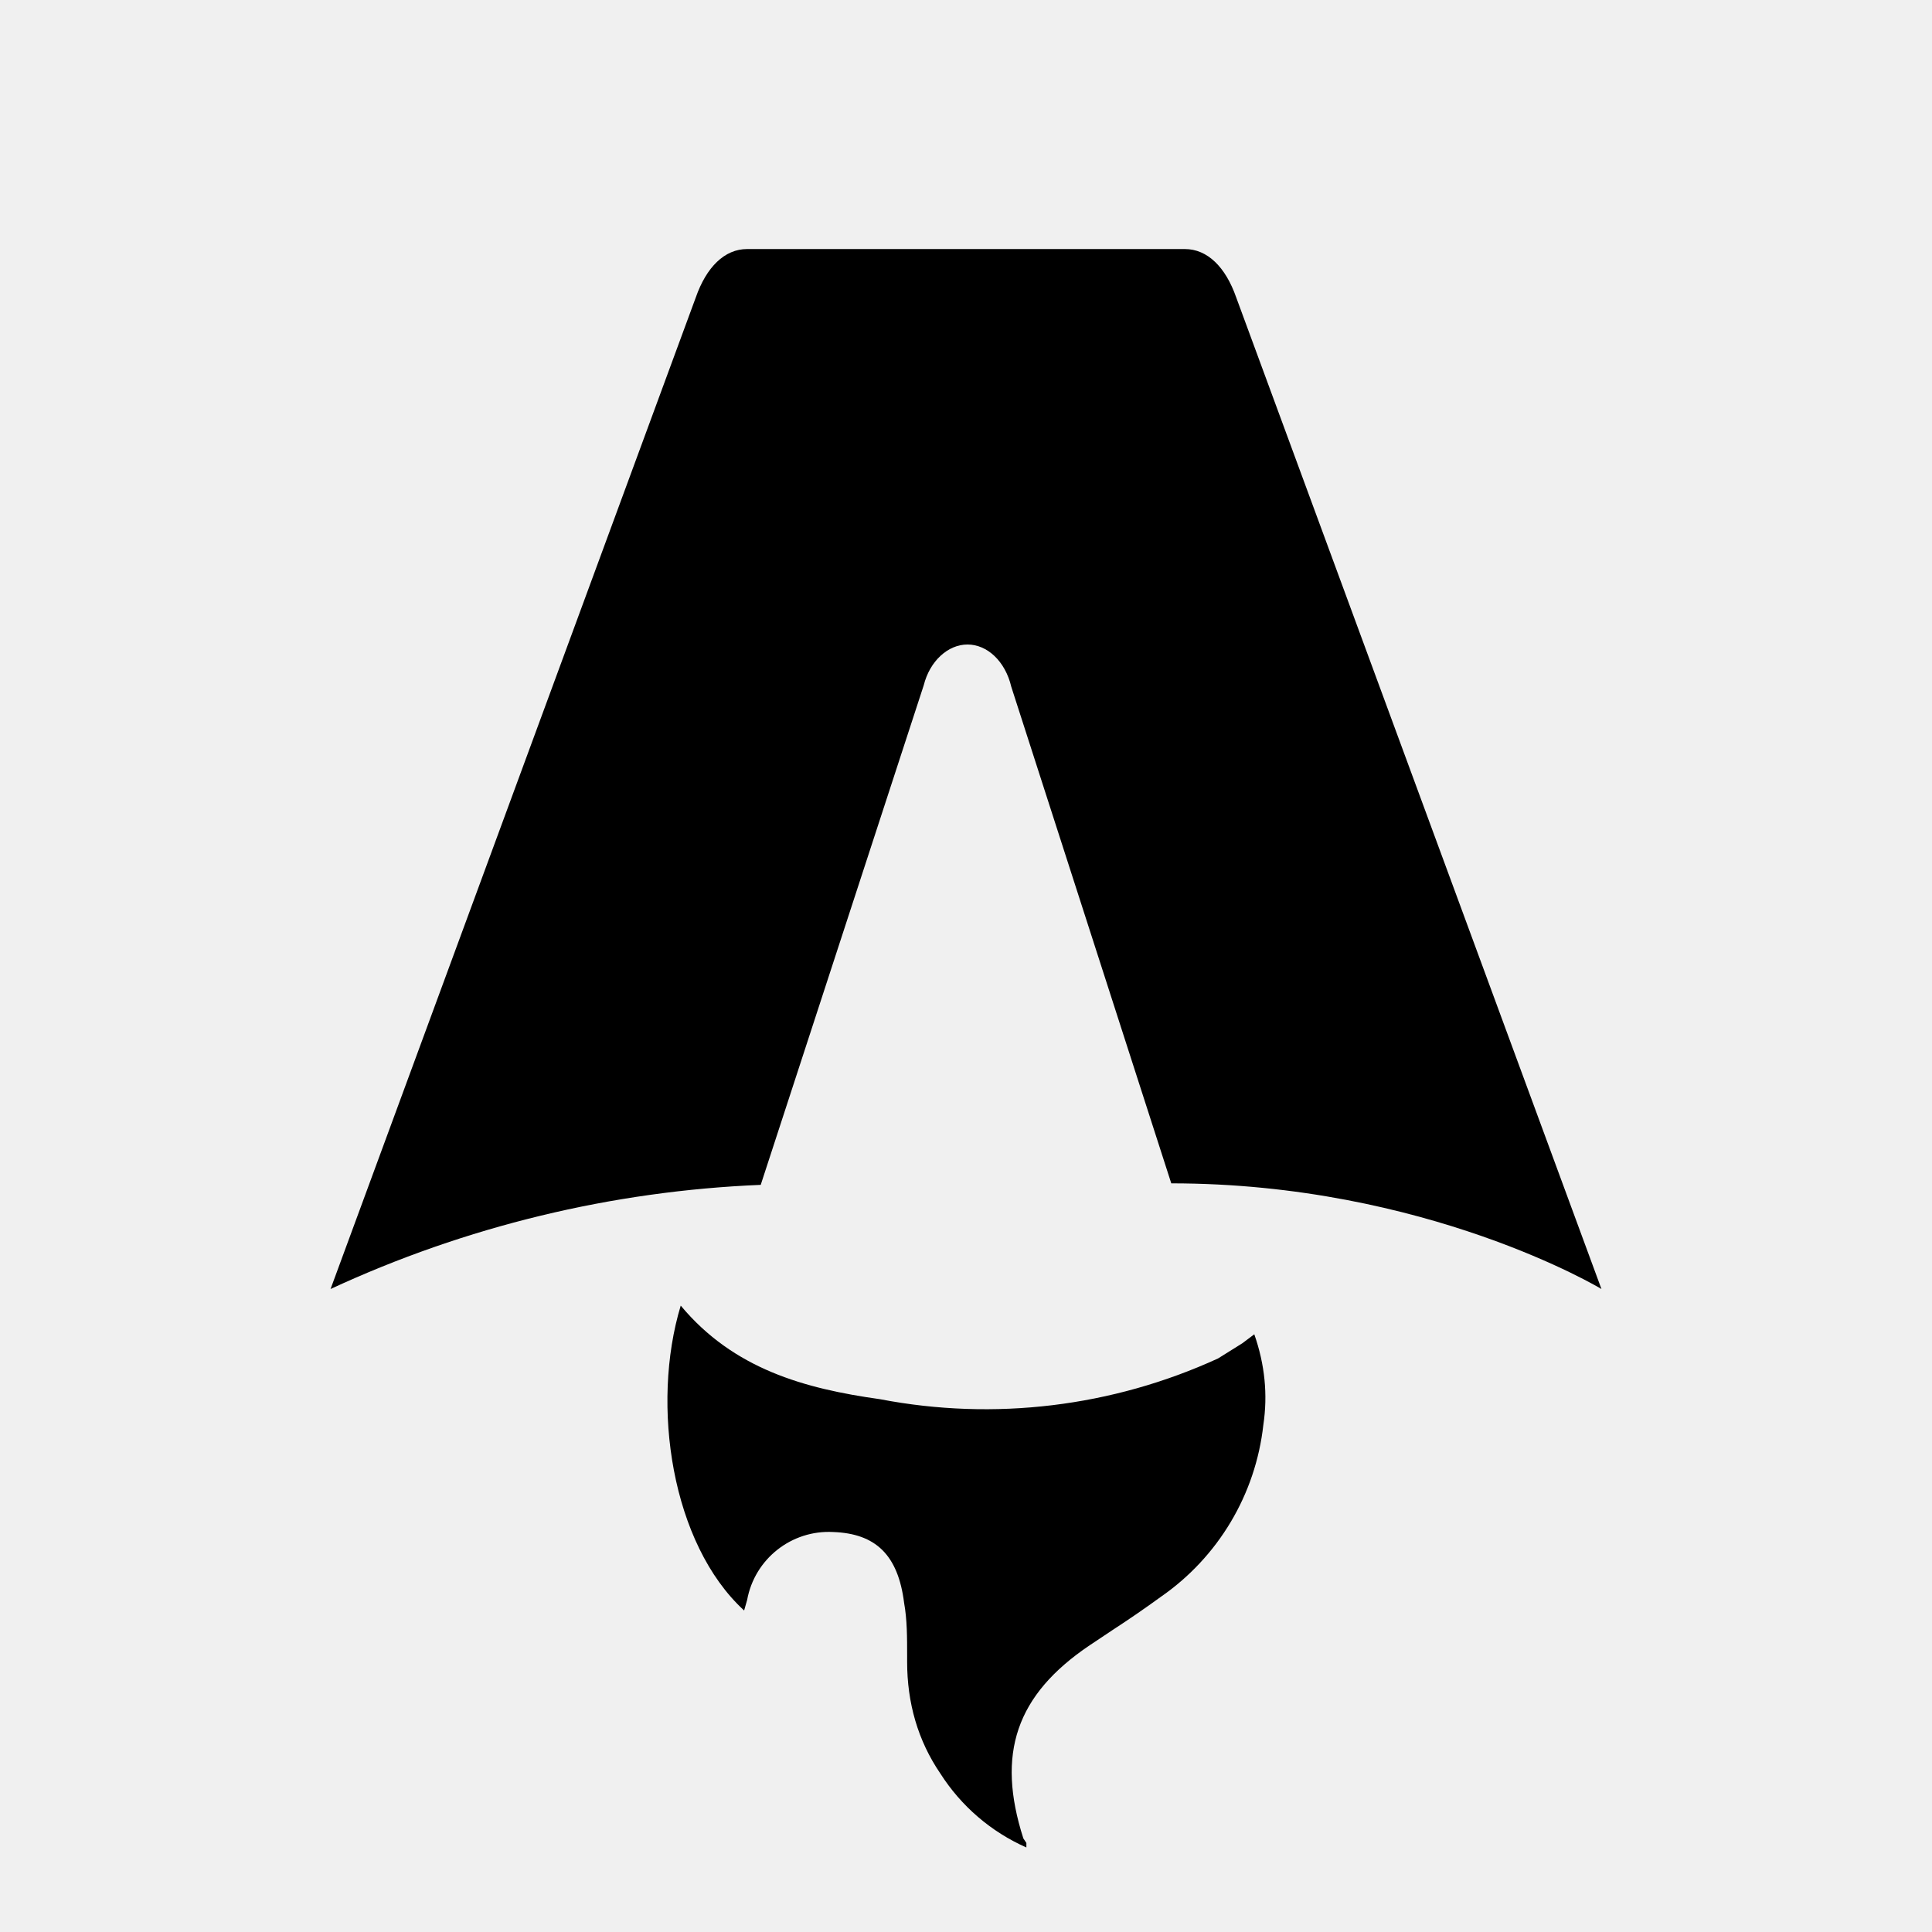
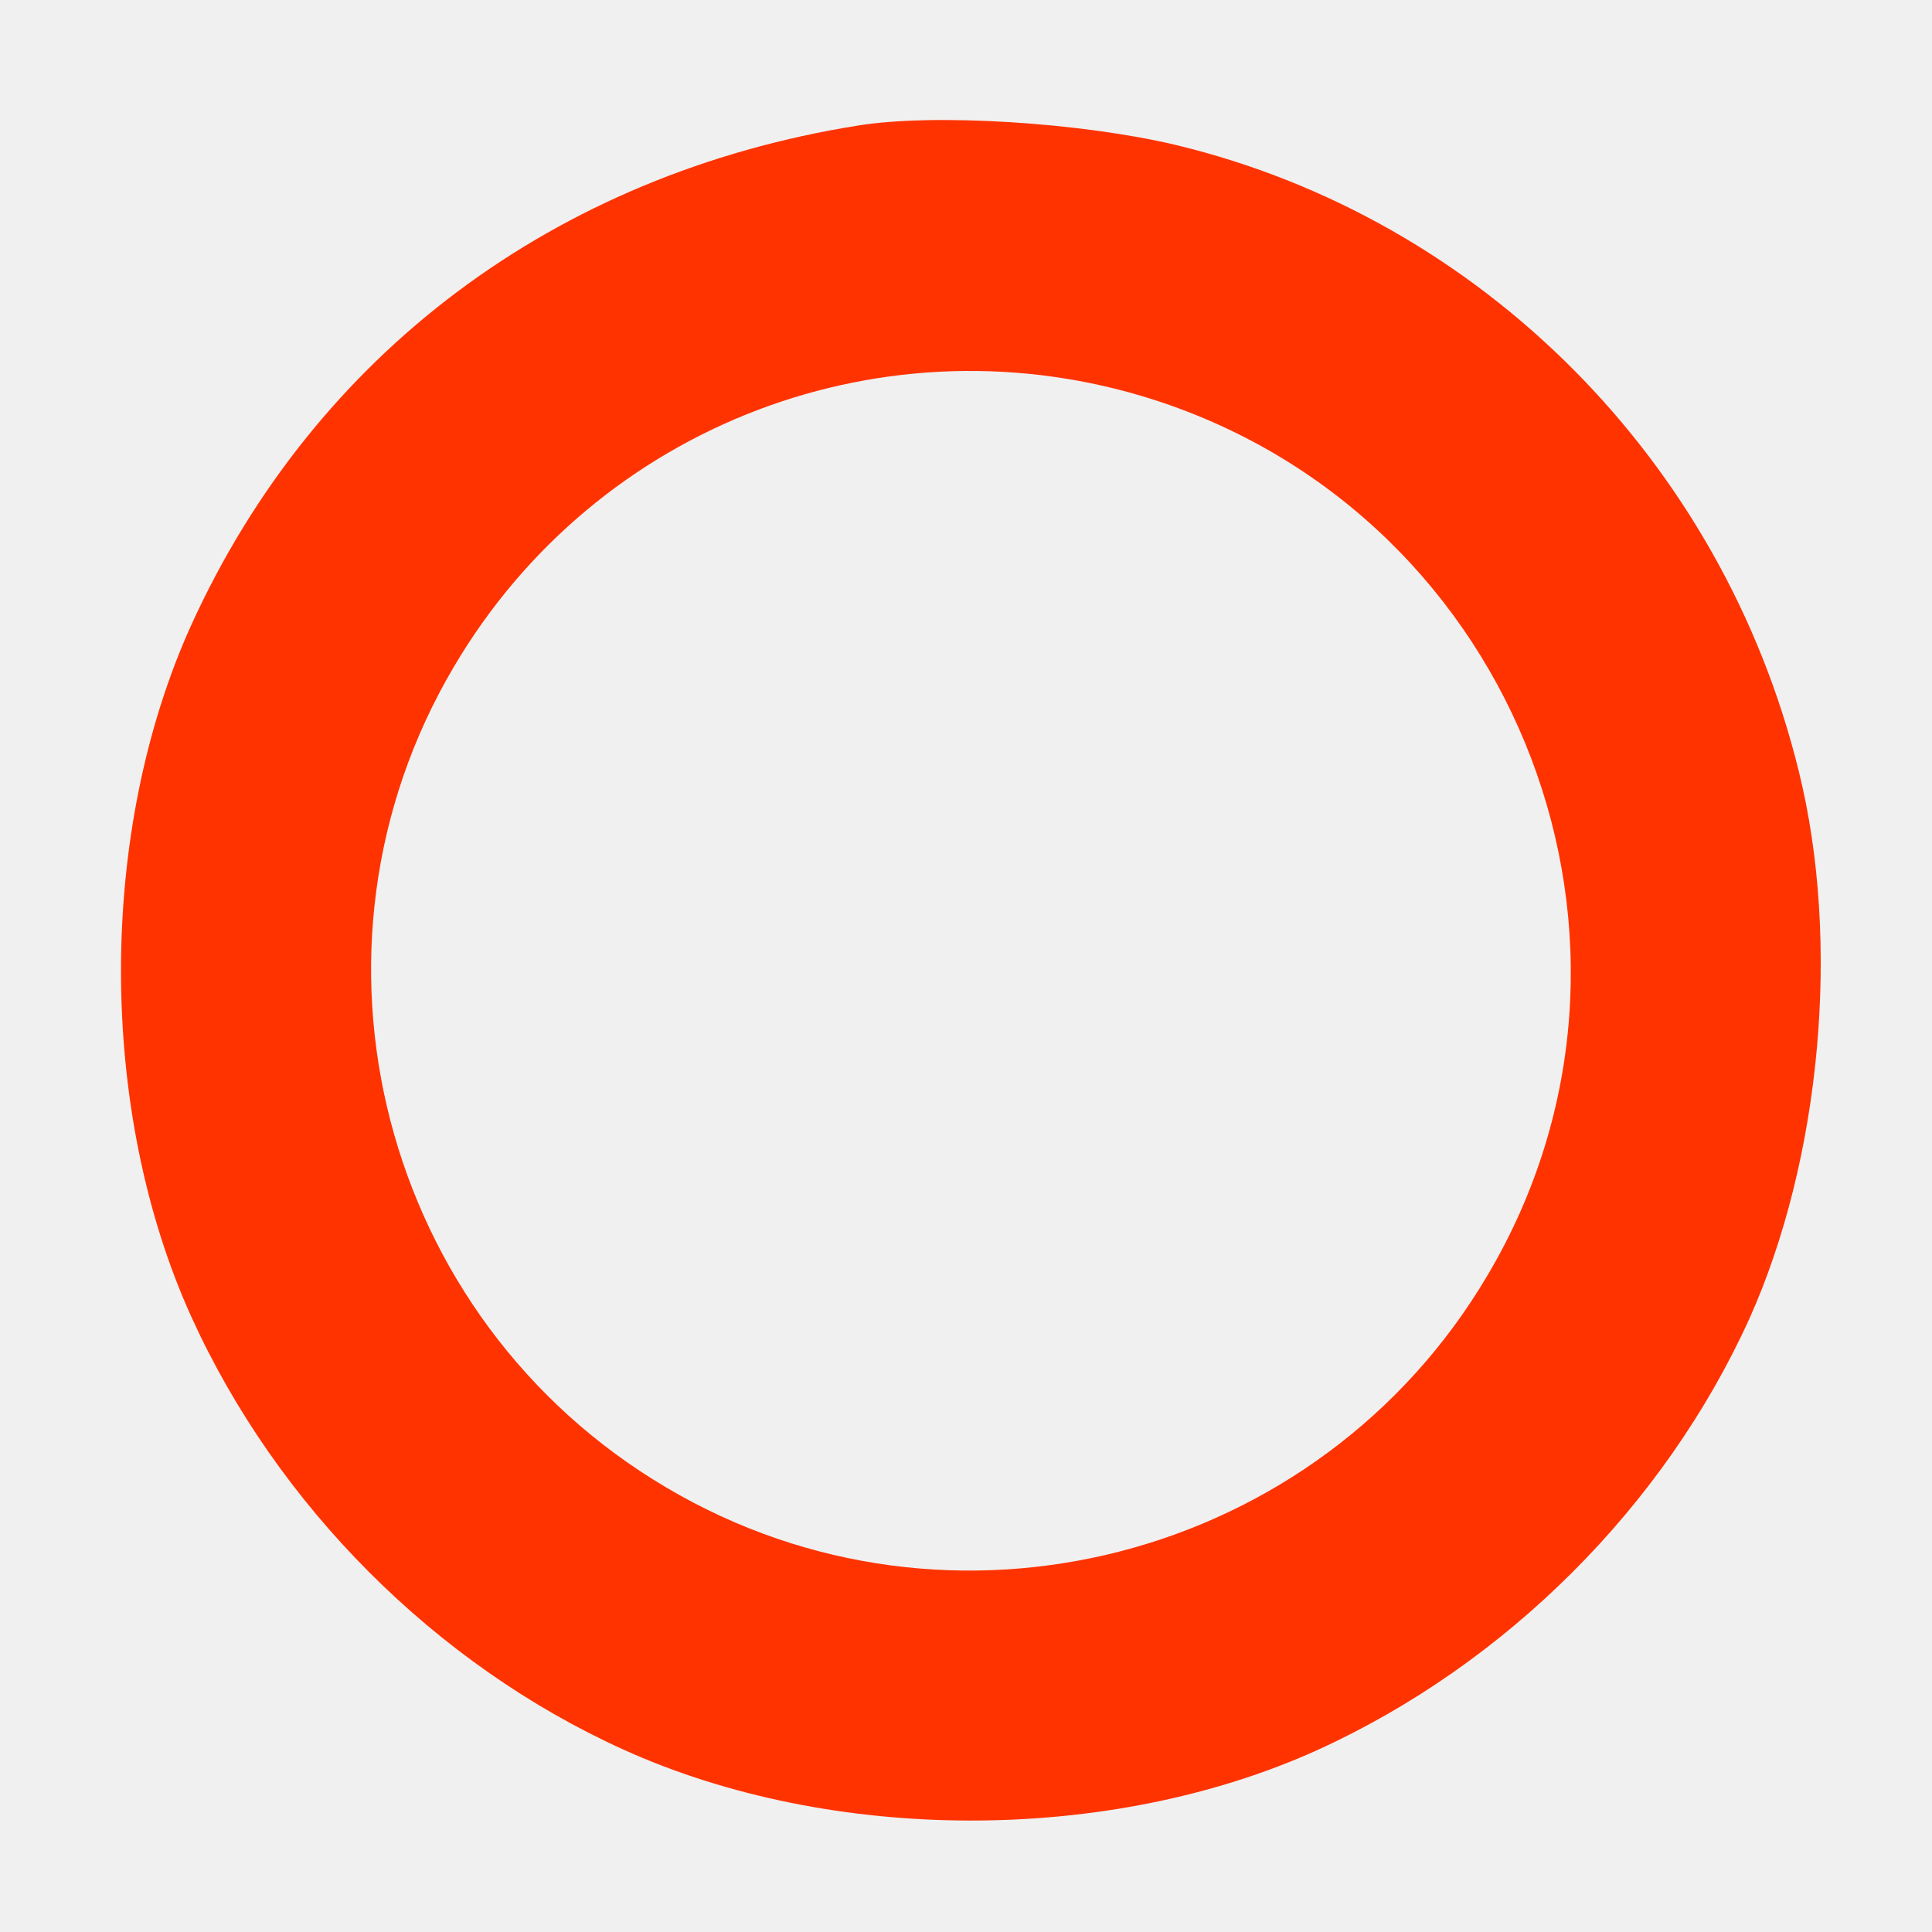
- <svg xmlns="http://www.w3.org/2000/svg" fill="none" viewBox="0 0 128 128">
-   <path d="M50.4 78.5a75.1 75.1 0 0 0-28.5 6.9l24.2-65.7c.7-2 1.9-3.2 3.4-3.2h29c1.5 0 2.7 1.2 3.4 3.2l24.2 65.7s-11.6-7-28.5-7L67 45.5c-.4-1.7-1.6-2.8-2.9-2.8-1.3 0-2.5 1.1-2.9 2.7L50.4 78.5Zm-1.1 28.2Zm-4.2-20.2c-2 6.6-.6 15.8 4.2 20.2a17.5 17.5 0 0 1 .2-.7 5.5 5.5 0 0 1 5.7-4.5c2.8.1 4.3 1.5 4.7 4.7.2 1.1.2 2.3.2 3.5v.4c0 2.7.7 5.2 2.2 7.4a13 13 0 0 0 5.7 4.9v-.3l-.2-.3c-1.8-5.6-.5-9.5 4.4-12.8l1.5-1a73 73 0 0 0 3.2-2.2 16 16 0 0 0 6.8-11.4c.3-2 .1-4-.6-6l-.8.6-1.6 1a37 37 0 0 1-22.4 2.7c-5-.7-9.7-2-13.2-6.2Z" />
-   <style>
-         path { fill: #000; }
-         @media (prefers-color-scheme: dark) {
-             path { fill: #FFF; }
-         }
-     </style>
+ <svg width="200pt" height="200pt" viewBox="0 0 200 200" preserveAspectRatio="xMidYMid meet">
+   <g transform="translate(0,200) scale(0.1,-0.1)" fill="#f30" stroke="none">
+     <path d="M888 1870 c-313 -50 -562 -236 -690 -517 -97 -214 -97 -502 0 -716 89 -196 253 -360 447 -448 216 -98 503 -98 718 -1 196 89 360 253 448 447 74 165 95 390 51 567 -79 321 -329 572 -645 648 -97 23 -249 33 -329 20z m307 -284 c378 -122 547 -565 345 -906 -174 -295 -556 -394 -850 -220 -295 174 -394 556 -220 850 148 251 448 365 725 276z" />
+   </g>
</svg>
